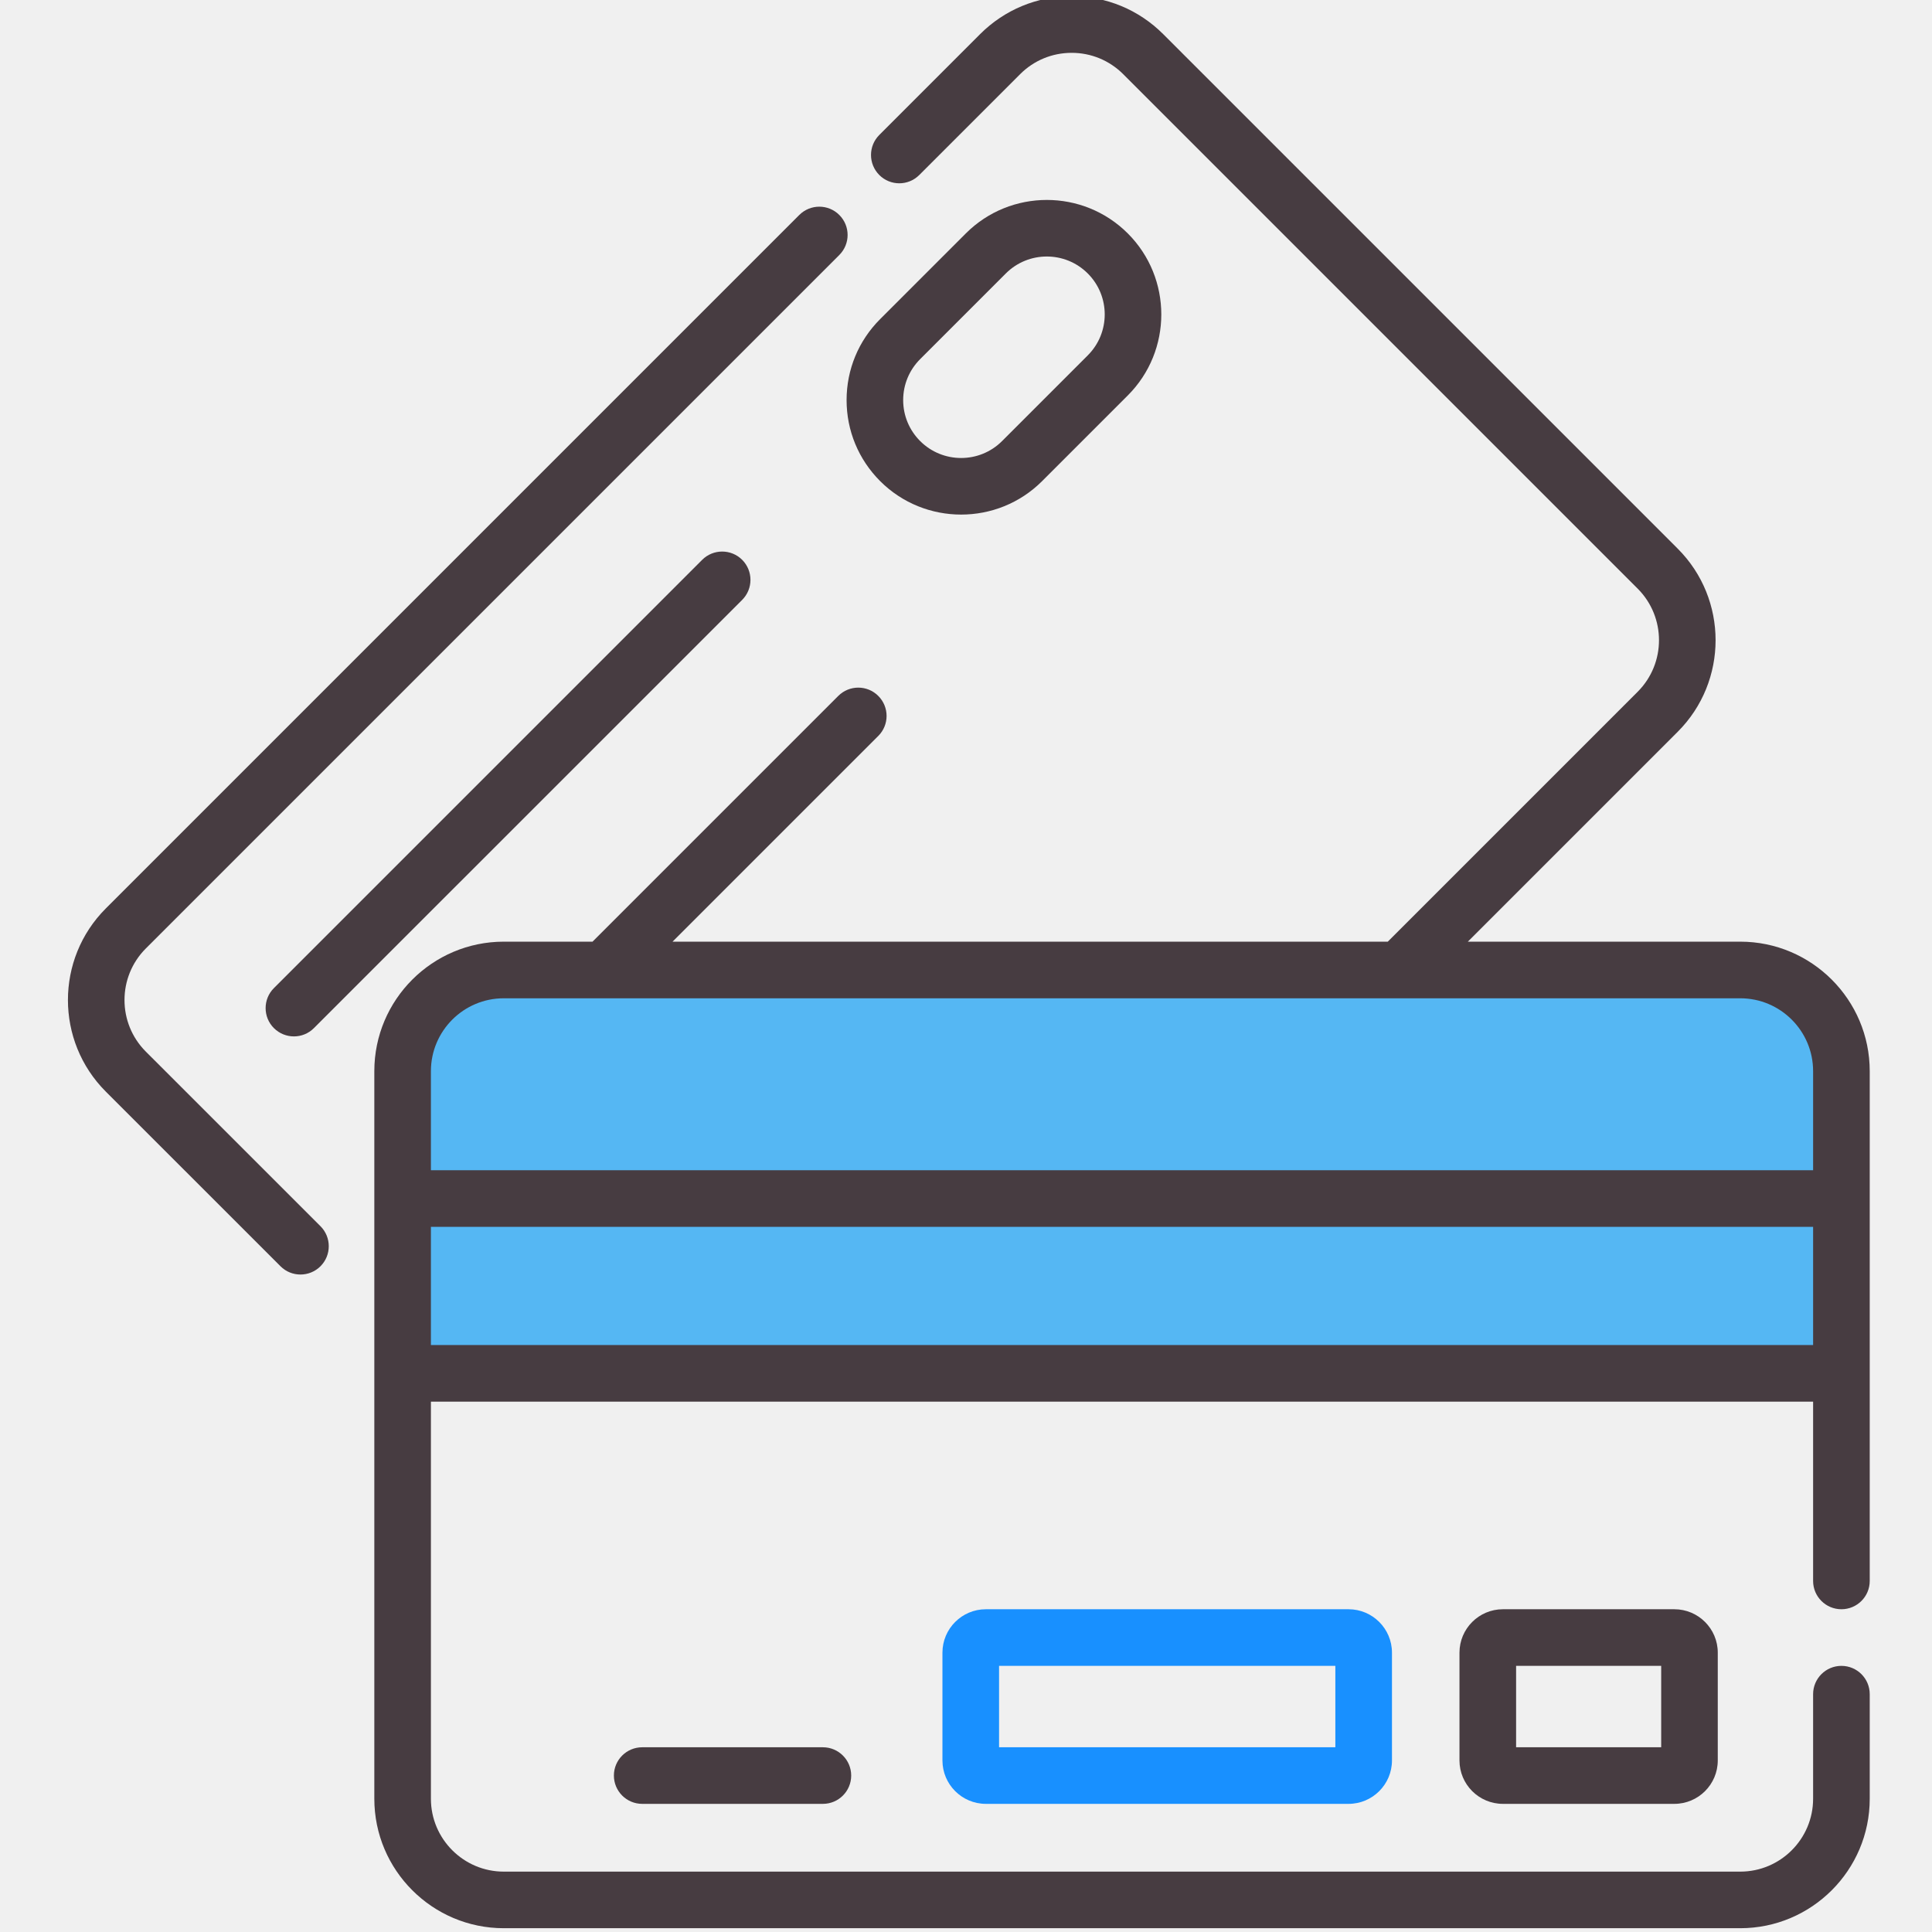
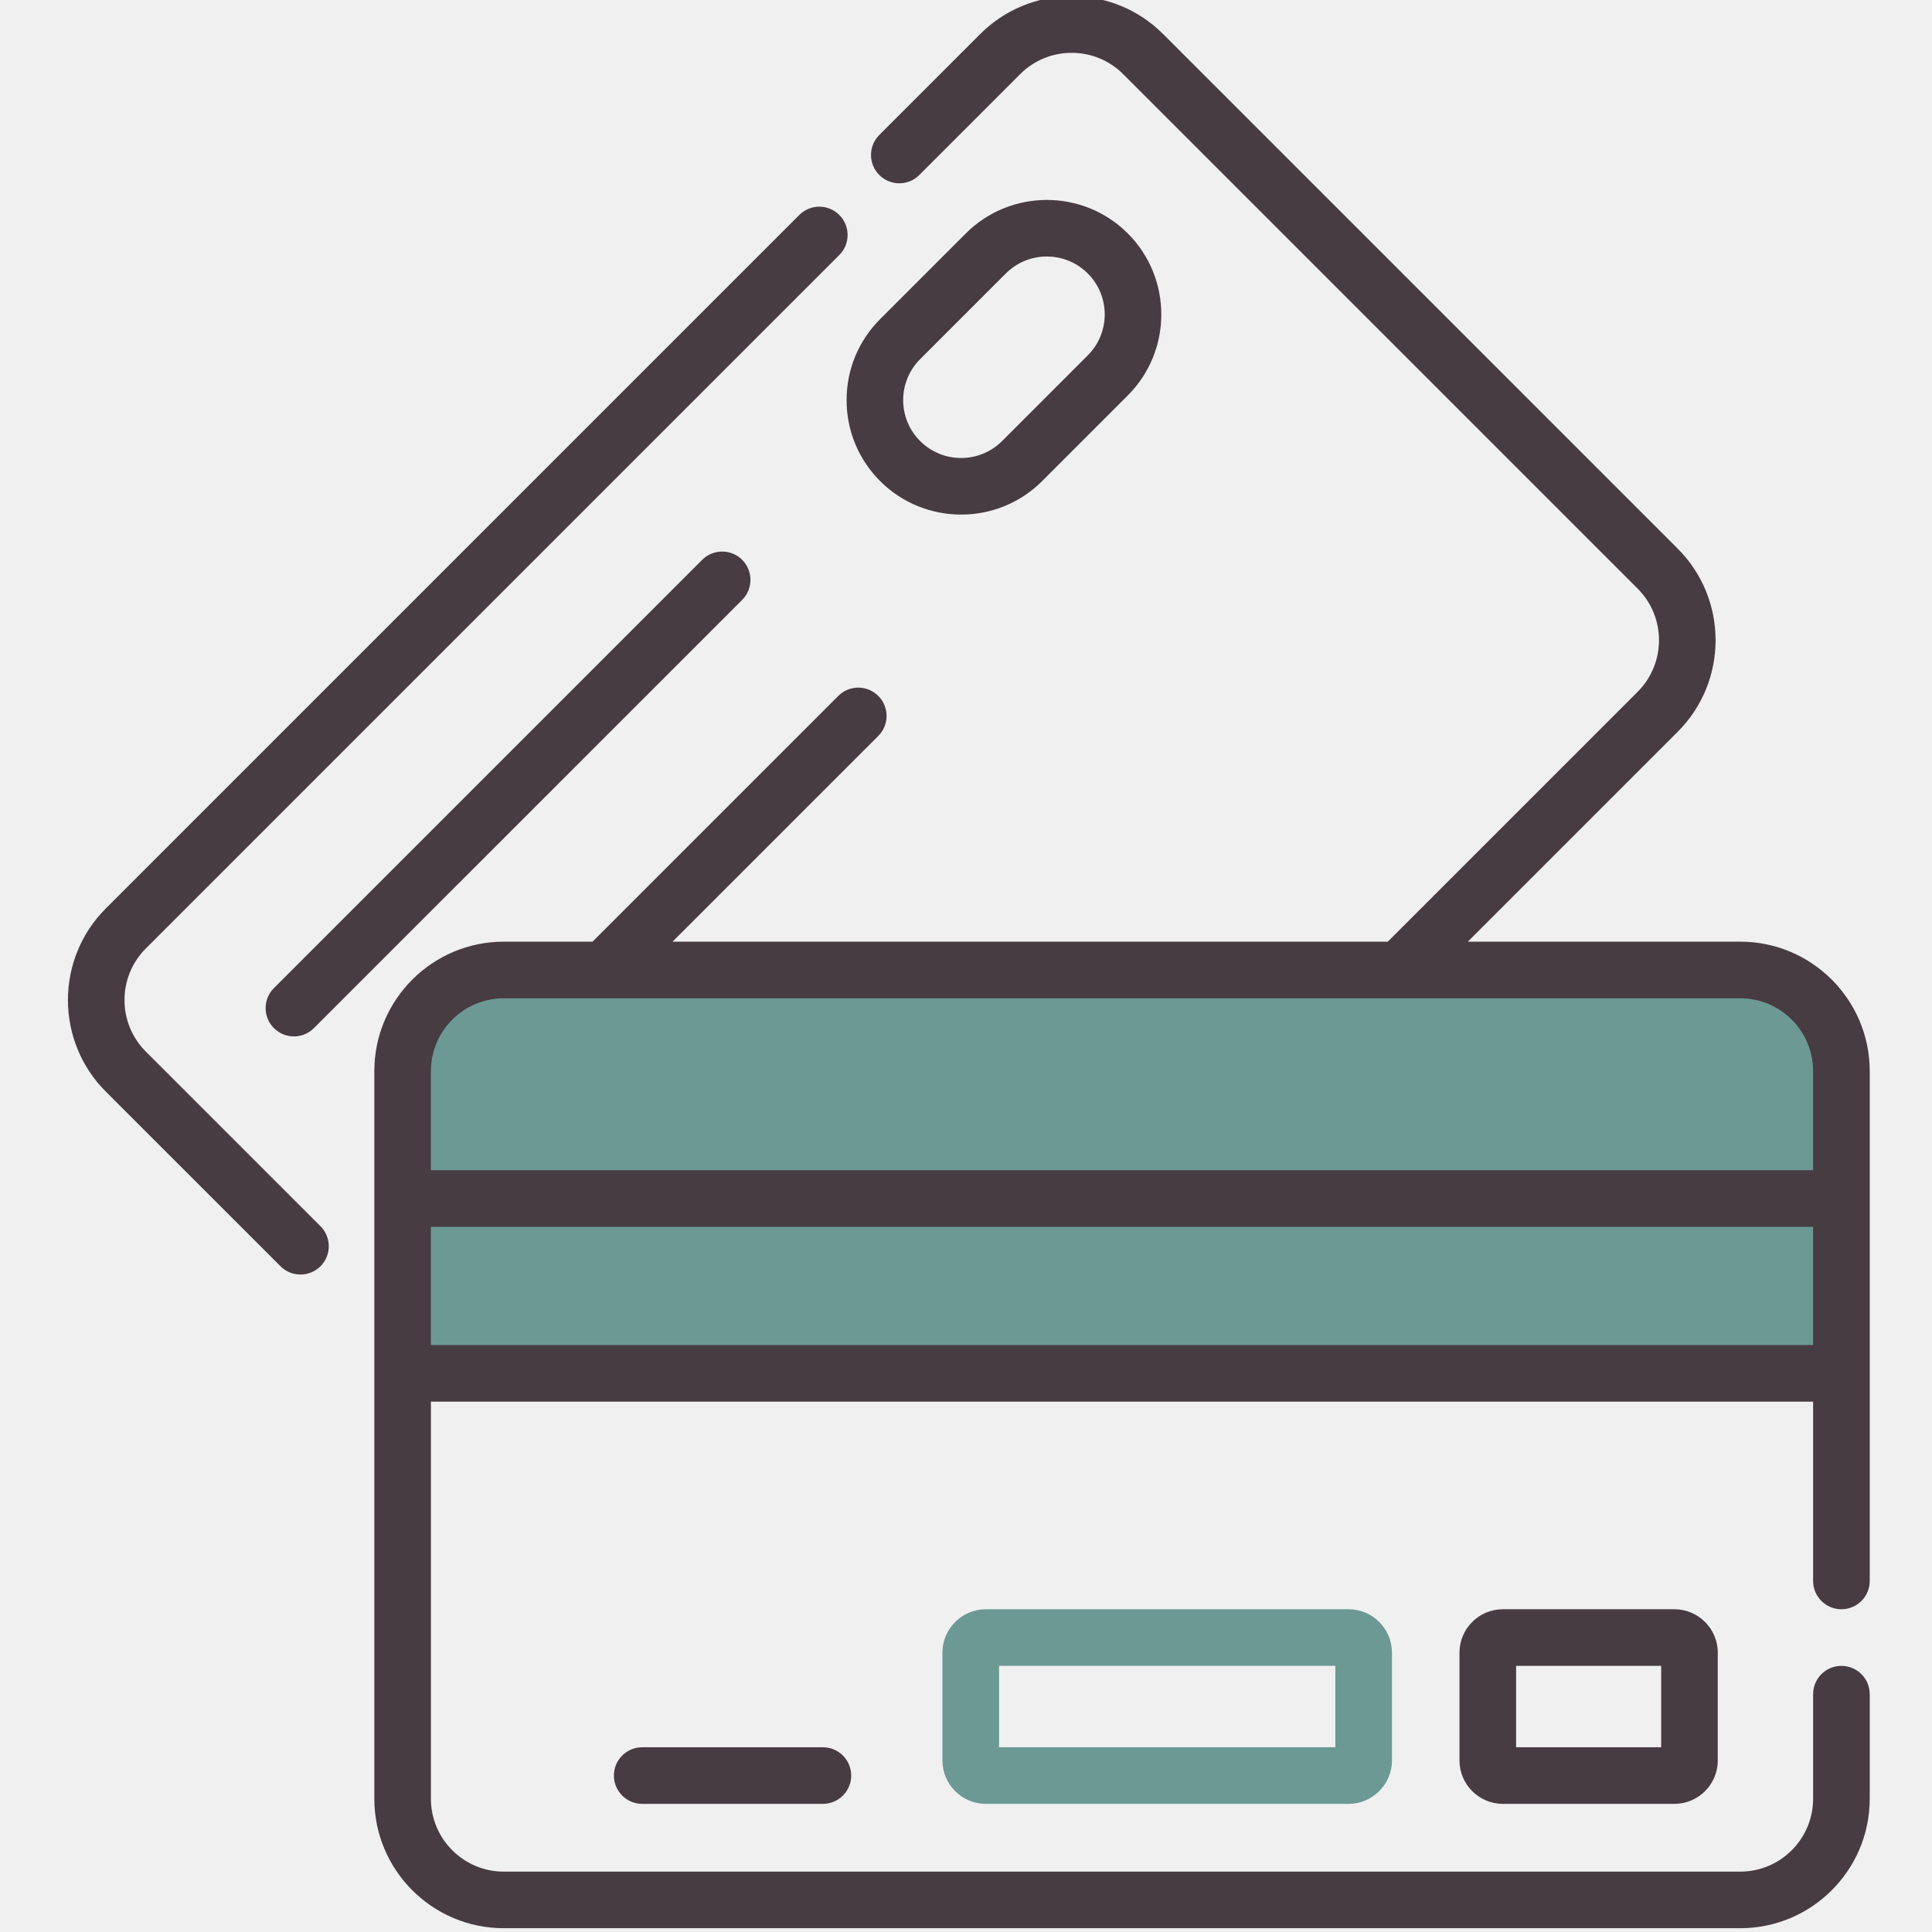
<svg xmlns="http://www.w3.org/2000/svg" width="52" height="52" viewBox="0 0 52 52" fill="none">
  <g clip-path="url(#clip0)">
-     <path d="M11.375 26.542H48.75L49.833 36.833H10.833L11.375 26.542Z" fill="#55b7f3" />
+     <path d="M11.375 26.542H48.75L49.833 36.833H10.833L11.375 26.542Z" fill="#6c9994" />
    <path d="M3.924 28.303C3.16 27.538 3.16 26.294 3.924 25.529L22.59 6.863C22.888 6.566 22.888 6.083 22.59 5.786C22.293 5.488 21.81 5.489 21.513 5.786L2.847 24.452C1.489 25.81 1.489 28.021 2.847 29.38L7.549 34.081C7.697 34.23 7.892 34.304 8.087 34.304C8.282 34.304 8.477 34.23 8.626 34.081C8.923 33.784 8.923 33.301 8.626 33.004L3.924 28.303Z" fill="#473C41" />
    <path d="M18.899 15.068L7.372 26.595C7.075 26.892 7.075 27.375 7.372 27.672C7.521 27.82 7.716 27.895 7.911 27.895C8.106 27.895 8.3 27.821 8.449 27.672L19.976 16.146C20.273 15.848 20.273 15.366 19.976 15.068C19.679 14.771 19.196 14.771 18.899 15.068Z" fill="#473C41" />
    <path d="M25.869 13.85C26.659 13.85 27.448 13.55 28.049 12.949L30.355 10.643C31.557 9.441 31.557 7.485 30.355 6.283C29.153 5.081 27.197 5.081 25.995 6.283L23.689 8.589C23.107 9.171 22.786 9.945 22.786 10.769C22.786 11.592 23.107 12.366 23.689 12.949C24.29 13.55 25.079 13.85 25.869 13.85ZM24.766 9.666L27.072 7.36C27.68 6.752 28.669 6.752 29.277 7.36C29.886 7.968 29.886 8.958 29.277 9.565L26.971 11.871C26.364 12.479 25.374 12.479 24.766 11.871C24.472 11.577 24.309 11.185 24.309 10.769C24.309 10.352 24.472 9.96 24.766 9.666Z" fill="#473C41" />
    <path d="M46.839 25.345H39.507L45.156 19.696C46.515 18.337 46.515 16.126 45.156 14.767L31.308 0.919C30.65 0.261 29.775 -0.102 28.844 -0.102C27.913 -0.102 27.038 0.261 26.379 0.919L23.666 3.633C23.369 3.93 23.369 4.412 23.666 4.71C23.963 5.008 24.446 5.008 24.743 4.71L27.457 1.996C27.827 1.626 28.32 1.422 28.844 1.422C29.367 1.422 29.86 1.626 30.231 1.996L44.079 15.844C44.843 16.609 44.843 17.853 44.079 18.618L37.352 25.345H18.102L23.639 19.808C23.937 19.511 23.937 19.028 23.639 18.731C23.342 18.433 22.859 18.433 22.562 18.731L15.948 25.345H13.559C11.638 25.345 10.075 26.908 10.075 28.829V48.414C10.075 50.335 11.638 51.898 13.559 51.898H46.839C48.761 51.898 50.324 50.335 50.324 48.414V45.599C50.324 45.178 49.983 44.837 49.562 44.837C49.142 44.837 48.8 45.178 48.8 45.599V48.414C48.8 49.495 47.921 50.375 46.839 50.375H13.559C12.478 50.375 11.598 49.495 11.598 48.414V37.725H48.8V42.552C48.8 42.972 49.141 43.313 49.562 43.313C49.983 43.313 50.324 42.972 50.324 42.552V28.83C50.324 26.908 48.761 25.345 46.839 25.345ZM13.559 26.869H46.839C47.921 26.869 48.8 27.748 48.8 28.83V31.497H11.598V28.83C11.598 27.748 12.478 26.869 13.559 26.869ZM11.598 36.202V33.021H48.8V36.202H11.598Z" fill="#473C41" />
    <path d="M40.45 43.313C39.806 43.313 39.282 43.837 39.282 44.481V47.383C39.282 48.027 39.806 48.551 40.45 48.551H45.066C45.71 48.551 46.234 48.027 46.234 47.383V44.481C46.234 43.837 45.71 43.313 45.066 43.313H40.45ZM44.711 47.027H40.806V44.837H44.711V47.027Z" fill="#473C41" />
-     <path d="M26.534 43.313C25.89 43.313 25.366 43.837 25.366 44.481V47.383C25.366 48.027 25.89 48.551 26.534 48.551H36.297C36.941 48.551 37.465 48.027 37.465 47.383V44.481C37.465 43.837 36.941 43.313 36.297 43.313H26.534ZM35.941 47.027H26.89V44.837H35.941V47.027Z" fill="#1890ff" />
+     <path d="M26.534 43.313C25.89 43.313 25.366 43.837 25.366 44.481V47.383C25.366 48.027 25.89 48.551 26.534 48.551H36.297C36.941 48.551 37.465 48.027 37.465 47.383V44.481C37.465 43.837 36.941 43.313 36.297 43.313H26.534ZM35.941 47.027H26.89V44.837H35.941V47.027Z" fill="#6c9994" />
    <path d="M17.285 47.028C16.864 47.028 16.523 47.369 16.523 47.789C16.523 48.21 16.864 48.551 17.285 48.551H22.149C22.569 48.551 22.91 48.21 22.91 47.789C22.91 47.369 22.569 47.028 22.149 47.028H17.285Z" fill="#473C41" />
  </g>
  <defs>
    <clipPath id="clip0">
      <rect width="52" height="52" fill="white" />
    </clipPath>
  </defs>
</svg>
